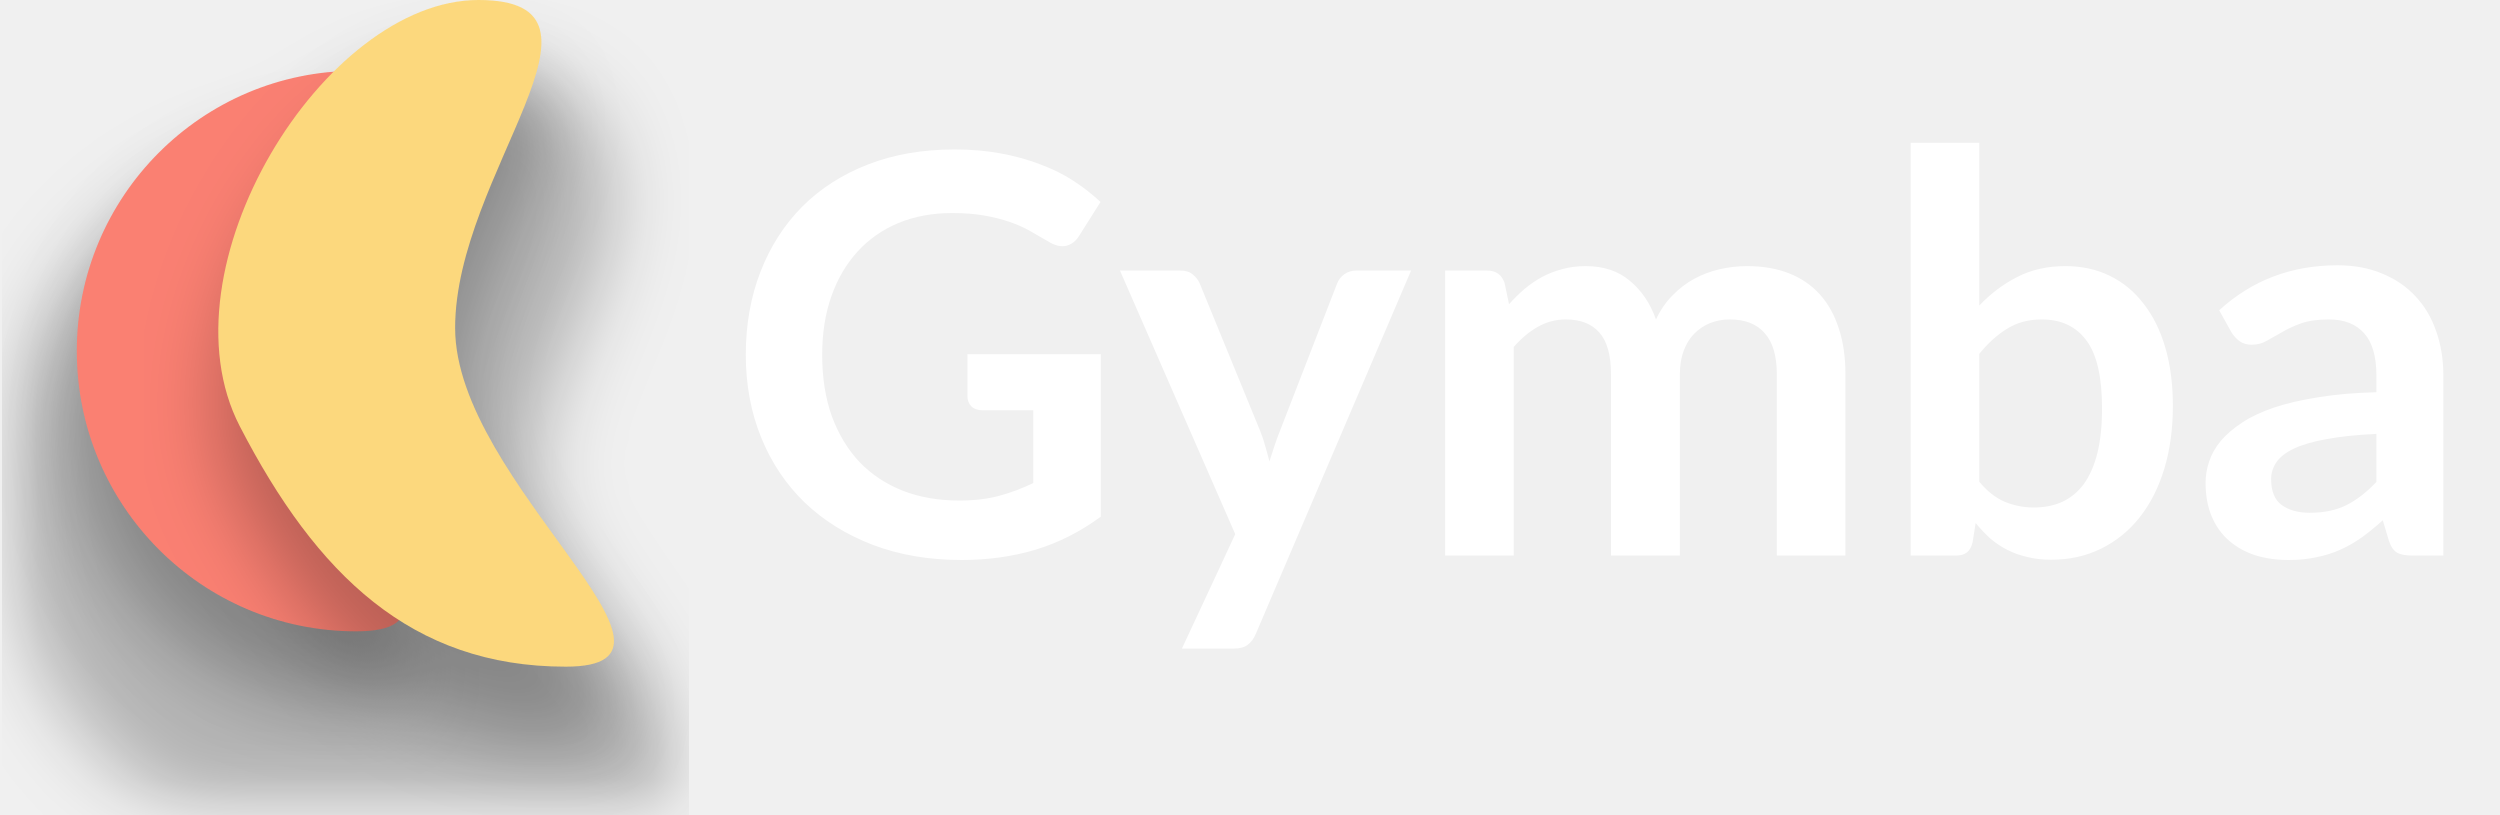
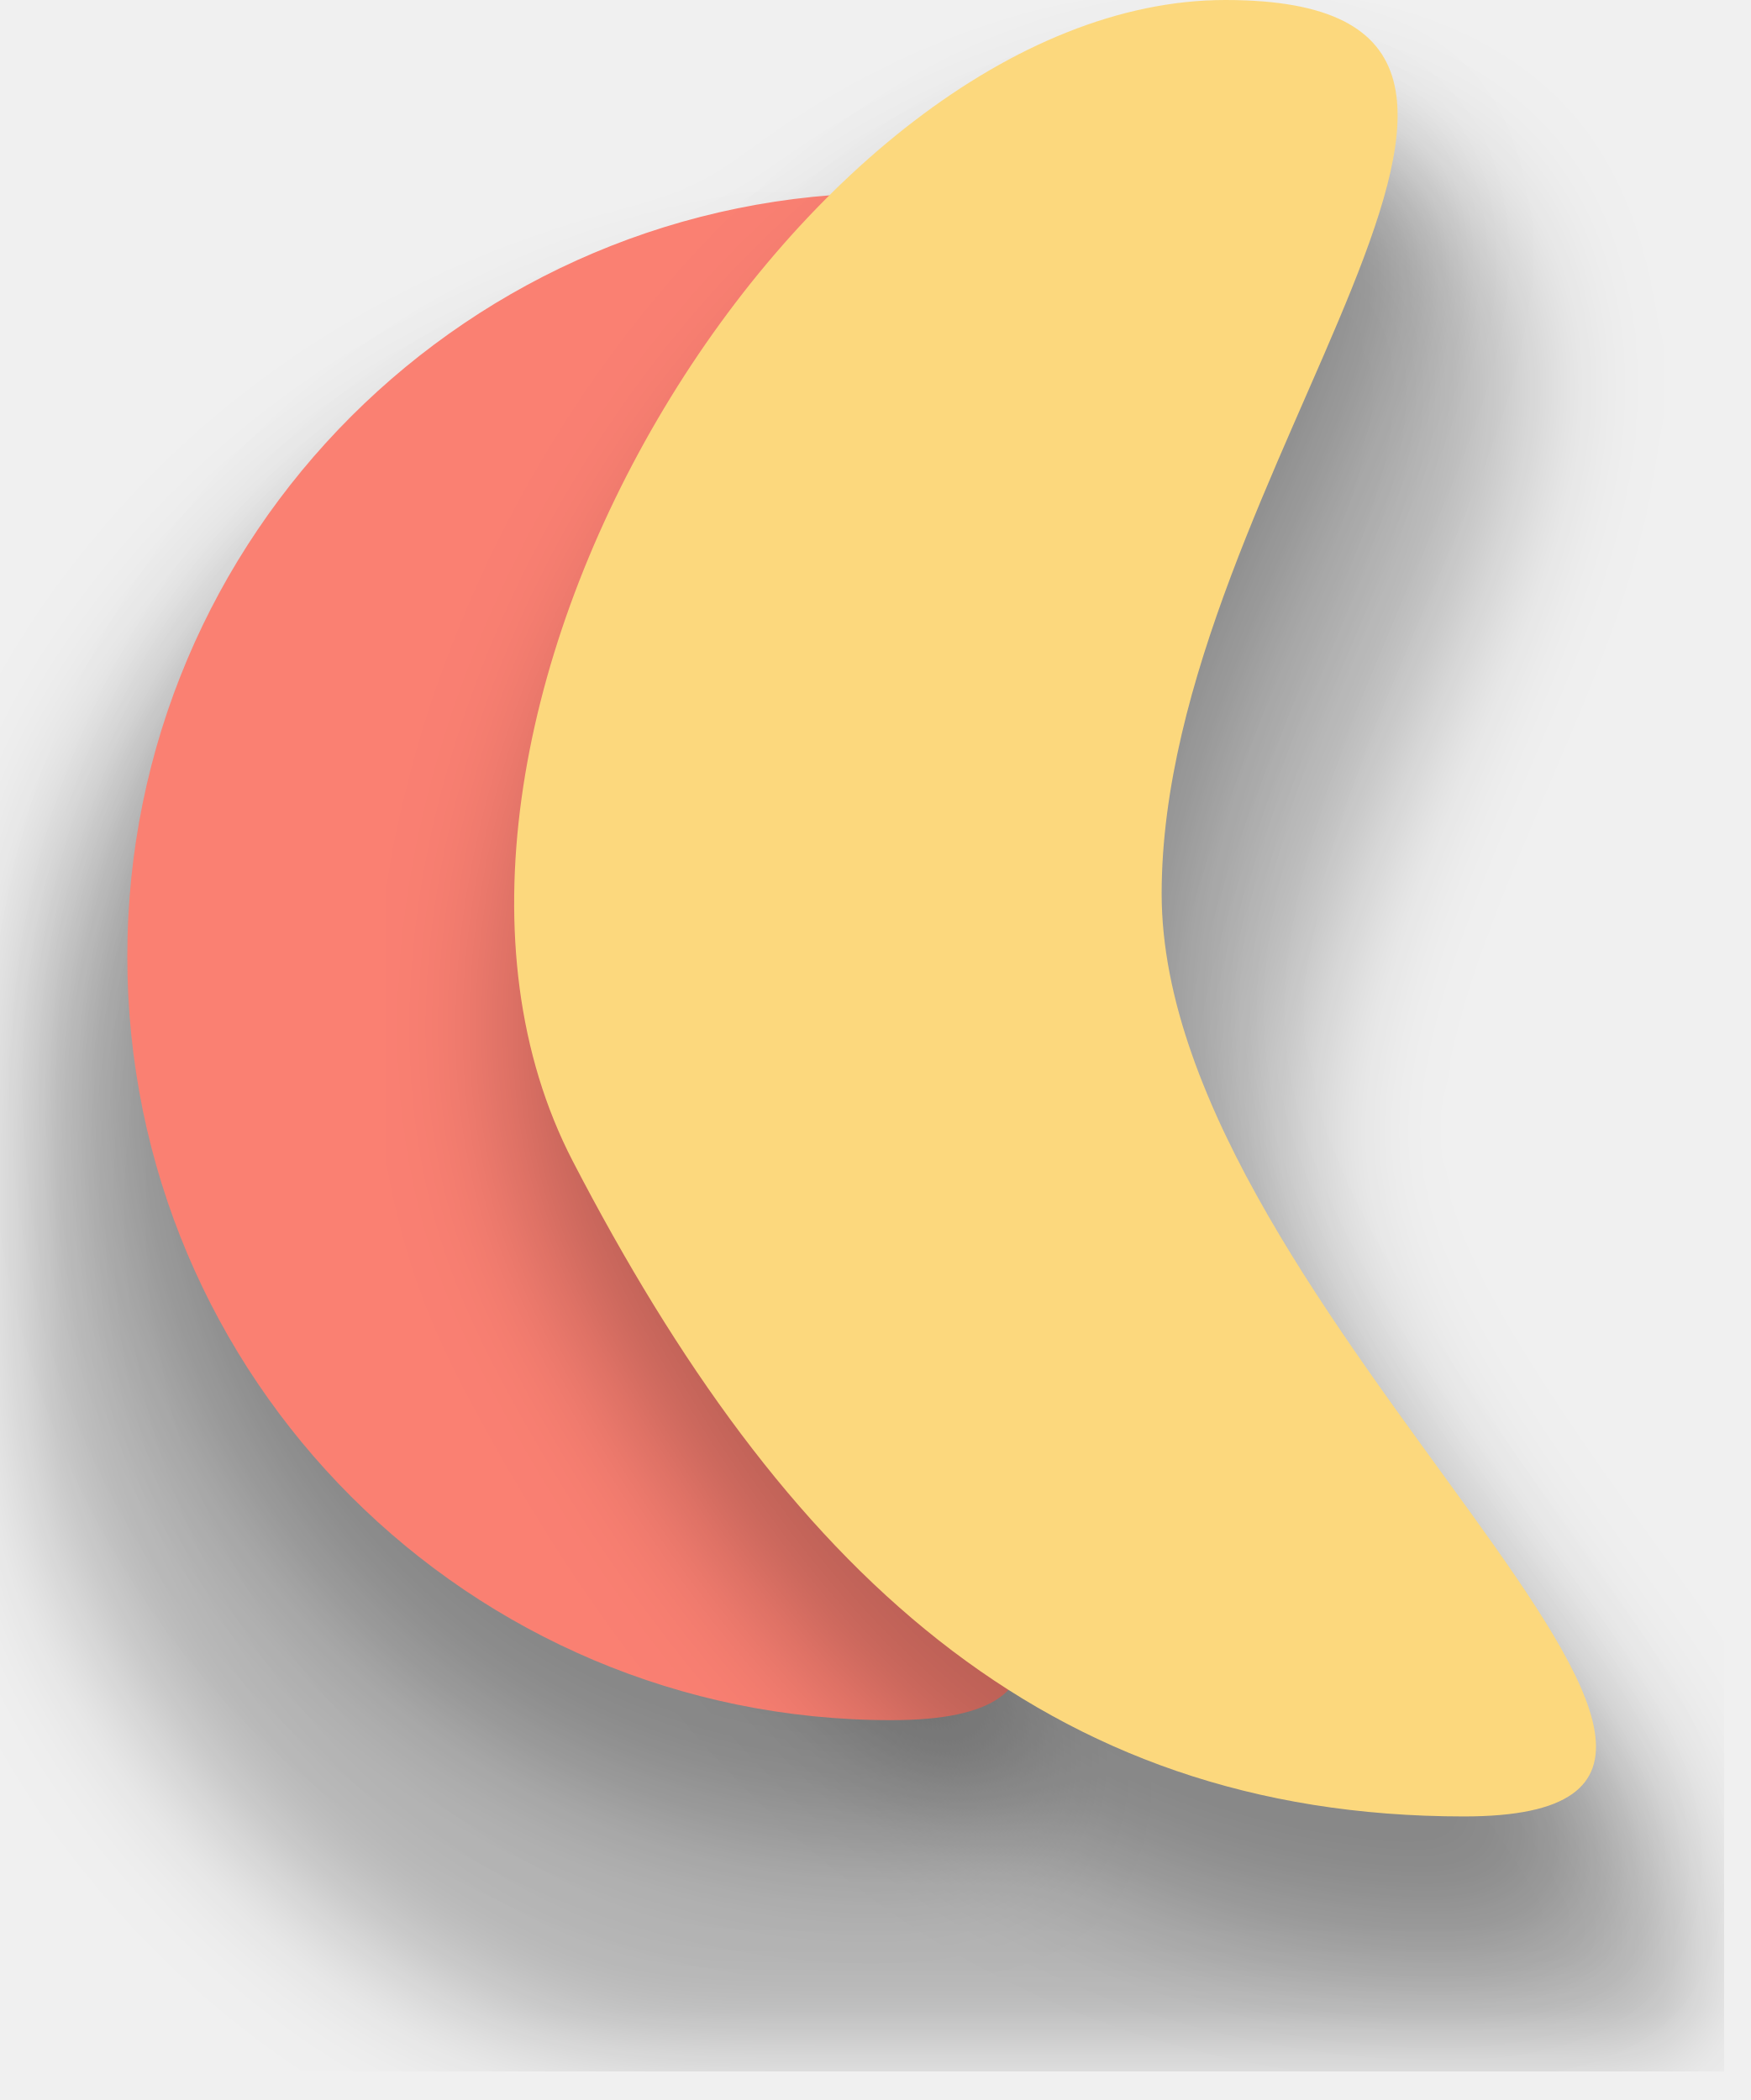
- <svg xmlns="http://www.w3.org/2000/svg" width="135" height="44" viewBox="0 0 135 44" fill="none">
-   <path d="M59.443 19.125V27.9C58.343 28.71 57.167 29.305 55.917 29.685C54.678 30.055 53.347 30.24 51.928 30.24C50.157 30.24 48.553 29.965 47.112 29.415C45.682 28.865 44.458 28.1 43.438 27.12C42.428 26.14 41.648 24.97 41.097 23.61C40.547 22.25 40.273 20.765 40.273 19.155C40.273 17.525 40.538 16.03 41.068 14.67C41.597 13.31 42.347 12.14 43.318 11.16C44.297 10.18 45.483 9.42 46.873 8.88C48.263 8.34 49.822 8.07 51.553 8.07C52.432 8.07 53.252 8.14 54.013 8.28C54.782 8.42 55.492 8.615 56.142 8.865C56.803 9.105 57.403 9.4 57.943 9.75C58.483 10.1 58.977 10.485 59.428 10.905L58.273 12.735C58.093 13.025 57.858 13.205 57.568 13.275C57.278 13.335 56.962 13.26 56.623 13.05C56.292 12.86 55.962 12.67 55.633 12.48C55.303 12.29 54.932 12.125 54.523 11.985C54.123 11.845 53.667 11.73 53.157 11.64C52.657 11.55 52.078 11.505 51.417 11.505C50.347 11.505 49.377 11.685 48.508 12.045C47.648 12.405 46.913 12.92 46.303 13.59C45.693 14.26 45.222 15.065 44.892 16.005C44.562 16.945 44.398 17.995 44.398 19.155C44.398 20.395 44.572 21.505 44.922 22.485C45.282 23.455 45.782 24.28 46.422 24.96C47.072 25.63 47.852 26.145 48.763 26.505C49.672 26.855 50.688 27.03 51.807 27.03C52.608 27.03 53.322 26.945 53.953 26.775C54.583 26.605 55.197 26.375 55.797 26.085V22.155H53.068C52.807 22.155 52.602 22.085 52.453 21.945C52.312 21.795 52.242 21.615 52.242 21.405V19.125H59.443ZM76.198 14.61L67.813 34.23C67.703 34.49 67.558 34.685 67.378 34.815C67.208 34.955 66.943 35.025 66.583 35.025H63.823L66.703 28.845L60.478 14.61H63.733C64.023 14.61 64.248 14.68 64.408 14.82C64.578 14.96 64.703 15.12 64.783 15.3L68.053 23.28C68.163 23.55 68.253 23.82 68.323 24.09C68.403 24.36 68.478 24.635 68.548 24.915C68.638 24.635 68.728 24.36 68.818 24.09C68.908 23.81 69.008 23.535 69.118 23.265L72.208 15.3C72.288 15.1 72.418 14.935 72.598 14.805C72.788 14.675 72.998 14.61 73.228 14.61H76.198ZM78.038 30V14.61H80.303C80.783 14.61 81.098 14.835 81.248 15.285L81.488 16.425C81.758 16.125 82.038 15.85 82.328 15.6C82.628 15.35 82.943 15.135 83.273 14.955C83.613 14.775 83.973 14.635 84.353 14.535C84.743 14.425 85.168 14.37 85.628 14.37C86.598 14.37 87.393 14.635 88.013 15.165C88.643 15.685 89.113 16.38 89.423 17.25C89.663 16.74 89.963 16.305 90.323 15.945C90.683 15.575 91.078 15.275 91.508 15.045C91.938 14.815 92.393 14.645 92.873 14.535C93.363 14.425 93.853 14.37 94.343 14.37C95.193 14.37 95.948 14.5 96.608 14.76C97.268 15.02 97.823 15.4 98.273 15.9C98.723 16.4 99.063 17.01 99.293 17.73C99.533 18.45 99.653 19.275 99.653 20.205V30H95.948V20.205C95.948 19.225 95.733 18.49 95.303 18C94.873 17.5 94.243 17.25 93.413 17.25C93.033 17.25 92.678 17.315 92.348 17.445C92.028 17.575 91.743 17.765 91.493 18.015C91.253 18.255 91.063 18.56 90.923 18.93C90.783 19.3 90.713 19.725 90.713 20.205V30H86.993V20.205C86.993 19.175 86.783 18.425 86.363 17.955C85.953 17.485 85.348 17.25 84.548 17.25C84.008 17.25 83.503 17.385 83.033 17.655C82.573 17.915 82.143 18.275 81.743 18.735V30H78.038ZM106.88 26.01C107.3 26.52 107.755 26.88 108.245 27.09C108.745 27.3 109.27 27.405 109.82 27.405C110.39 27.405 110.9 27.305 111.35 27.105C111.81 26.895 112.2 26.575 112.52 26.145C112.84 25.705 113.085 25.15 113.255 24.48C113.425 23.8 113.51 22.99 113.51 22.05C113.51 20.36 113.23 19.14 112.67 18.39C112.11 17.63 111.305 17.25 110.255 17.25C109.545 17.25 108.925 17.415 108.395 17.745C107.865 18.065 107.36 18.52 106.88 19.11V26.01ZM106.88 16.5C107.5 15.85 108.185 15.335 108.935 14.955C109.695 14.565 110.56 14.37 111.53 14.37C112.42 14.37 113.22 14.545 113.93 14.895C114.65 15.245 115.26 15.75 115.76 16.41C116.27 17.06 116.66 17.85 116.93 18.78C117.2 19.71 117.335 20.755 117.335 21.915C117.335 23.165 117.18 24.3 116.87 25.32C116.56 26.34 116.115 27.215 115.535 27.945C114.965 28.665 114.275 29.225 113.465 29.625C112.655 30.025 111.755 30.225 110.765 30.225C110.285 30.225 109.85 30.175 109.46 30.075C109.07 29.985 108.71 29.855 108.38 29.685C108.05 29.515 107.745 29.31 107.465 29.07C107.195 28.82 106.935 28.545 106.685 28.245L106.52 29.28C106.46 29.54 106.355 29.725 106.205 29.835C106.065 29.945 105.87 30 105.62 30H103.175V7.71H106.88V16.5ZM128.326 23.43C127.256 23.48 126.356 23.575 125.626 23.715C124.896 23.845 124.311 24.015 123.871 24.225C123.431 24.435 123.116 24.68 122.926 24.96C122.736 25.24 122.641 25.545 122.641 25.875C122.641 26.525 122.831 26.99 123.211 27.27C123.601 27.55 124.106 27.69 124.726 27.69C125.486 27.69 126.141 27.555 126.691 27.285C127.251 27.005 127.796 26.585 128.326 26.025V23.43ZM119.836 16.755C121.606 15.135 123.736 14.325 126.226 14.325C127.126 14.325 127.931 14.475 128.641 14.775C129.351 15.065 129.951 15.475 130.441 16.005C130.931 16.525 131.301 17.15 131.551 17.88C131.811 18.61 131.941 19.41 131.941 20.28V30H130.261C129.911 30 129.641 29.95 129.451 29.85C129.261 29.74 129.111 29.525 129.001 29.205L128.671 28.095C128.281 28.445 127.901 28.755 127.531 29.025C127.161 29.285 126.776 29.505 126.376 29.685C125.976 29.865 125.546 30 125.086 30.09C124.636 30.19 124.136 30.24 123.586 30.24C122.936 30.24 122.336 30.155 121.786 29.985C121.236 29.805 120.761 29.54 120.361 29.19C119.961 28.84 119.651 28.405 119.431 27.885C119.211 27.365 119.101 26.76 119.101 26.07C119.101 25.68 119.166 25.295 119.296 24.915C119.426 24.525 119.636 24.155 119.926 23.805C120.226 23.455 120.611 23.125 121.081 22.815C121.551 22.505 122.126 22.235 122.806 22.005C123.496 21.775 124.296 21.59 125.206 21.45C126.116 21.3 127.156 21.21 128.326 21.18V20.28C128.326 19.25 128.106 18.49 127.666 18C127.226 17.5 126.591 17.25 125.761 17.25C125.161 17.25 124.661 17.32 124.261 17.46C123.871 17.6 123.526 17.76 123.226 17.94C122.926 18.11 122.651 18.265 122.401 18.405C122.161 18.545 121.891 18.615 121.591 18.615C121.331 18.615 121.111 18.55 120.931 18.42C120.751 18.28 120.606 18.12 120.496 17.94L119.836 16.755Z" fill="white" />
+ <svg xmlns="http://www.w3.org/2000/svg" width="55" height="66" viewBox="0 0 55 66" fill="none">
  <g filter="url(#filter0_d)">
    <g filter="url(#filter1_d)">
-       <path d="M13.262 15.804C13.262 24.163 27.565 34.092 19.234 34.092C10.902 34.092 4.147 27.316 4.147 18.957C4.147 10.598 10.902 3.823 19.234 3.823C27.565 3.823 13.262 7.446 13.262 15.804Z" fill="#FA8072" />
+       <path d="M18.5 25.061C18.5 38.316 41.255 54.062 28 54.062C14.745 54.062 4 43.316 4 30.061C4 16.807 14.745 6.062 28 6.062C41.255 6.062 18.5 11.807 18.5 25.061Z" fill="#FA8072" />
    </g>
    <g filter="url(#filter2_d)">
-       <path d="M24.577 17.712C24.577 26.071 38.88 36 30.548 36C22.216 36 17.085 31.023 12.948 23.017C8.547 14.504 17.502 0 25.834 0C34.166 0 24.577 9.354 24.577 17.712Z" fill="#FCD87D" />
+       <path d="M36.5 28.088C36.5 41.343 59.255 57.088 46 57.088C32.745 57.088 24.583 49.195 18 36.5C11 23 25.245 0 38.5 0C51.755 0 36.5 14.833 36.5 28.088Z" fill="#FCD87D" />
    </g>
  </g>
  <defs>
-     <filter id="filter0_d" x="0.147" y="0" width="37.008" height="44" filterUnits="userSpaceOnUse" color-interpolation-filters="sRGB">
+     <filter id="filter0_d" x="0" y="0" width="54.148" height="65.088" filterUnits="userSpaceOnUse" color-interpolation-filters="sRGB">
      <feFlood flood-opacity="0" result="BackgroundImageFix" />
      <feColorMatrix in="SourceAlpha" type="matrix" values="0 0 0 0 0 0 0 0 0 0 0 0 0 0 0 0 0 0 127 0" />
      <feOffset dy="4" />
      <feGaussianBlur stdDeviation="2" />
      <feColorMatrix type="matrix" values="0 0 0 0 0 0 0 0 0 0 0 0 0 0 0 0 0 0 0.25 0" />
      <feBlend mode="normal" in2="BackgroundImageFix" result="effect1_dropShadow" />
      <feBlend mode="normal" in="SourceGraphic" in2="effect1_dropShadow" result="shape" />
    </filter>
-     <filter id="filter1_d" x="0.147" y="3.823" width="25.693" height="38.269" filterUnits="userSpaceOnUse" color-interpolation-filters="sRGB">
+     <filter id="filter1_d" x="0" y="6.062" width="36.147" height="56" filterUnits="userSpaceOnUse" color-interpolation-filters="sRGB">
      <feFlood flood-opacity="0" result="BackgroundImageFix" />
      <feColorMatrix in="SourceAlpha" type="matrix" values="0 0 0 0 0 0 0 0 0 0 0 0 0 0 0 0 0 0 127 0" />
      <feOffset dy="4" />
      <feGaussianBlur stdDeviation="2" />
      <feColorMatrix type="matrix" values="0 0 0 0 0 0 0 0 0 0 0 0 0 0 0 0 0 0 0.25 0" />
      <feBlend mode="normal" in2="BackgroundImageFix" result="effect1_dropShadow" />
      <feBlend mode="normal" in="SourceGraphic" in2="effect1_dropShadow" result="shape" />
    </filter>
-     <filter id="filter2_d" x="7.788" y="0" width="29.367" height="44" filterUnits="userSpaceOnUse" color-interpolation-filters="sRGB">
+     <filter id="filter2_d" x="12.155" y="0" width="41.992" height="65.088" filterUnits="userSpaceOnUse" color-interpolation-filters="sRGB">
      <feFlood flood-opacity="0" result="BackgroundImageFix" />
      <feColorMatrix in="SourceAlpha" type="matrix" values="0 0 0 0 0 0 0 0 0 0 0 0 0 0 0 0 0 0 127 0" />
      <feOffset dy="4" />
      <feGaussianBlur stdDeviation="2" />
      <feColorMatrix type="matrix" values="0 0 0 0 0 0 0 0 0 0 0 0 0 0 0 0 0 0 0.25 0" />
      <feBlend mode="normal" in2="BackgroundImageFix" result="effect1_dropShadow" />
      <feBlend mode="normal" in="SourceGraphic" in2="effect1_dropShadow" result="shape" />
    </filter>
  </defs>
</svg>
